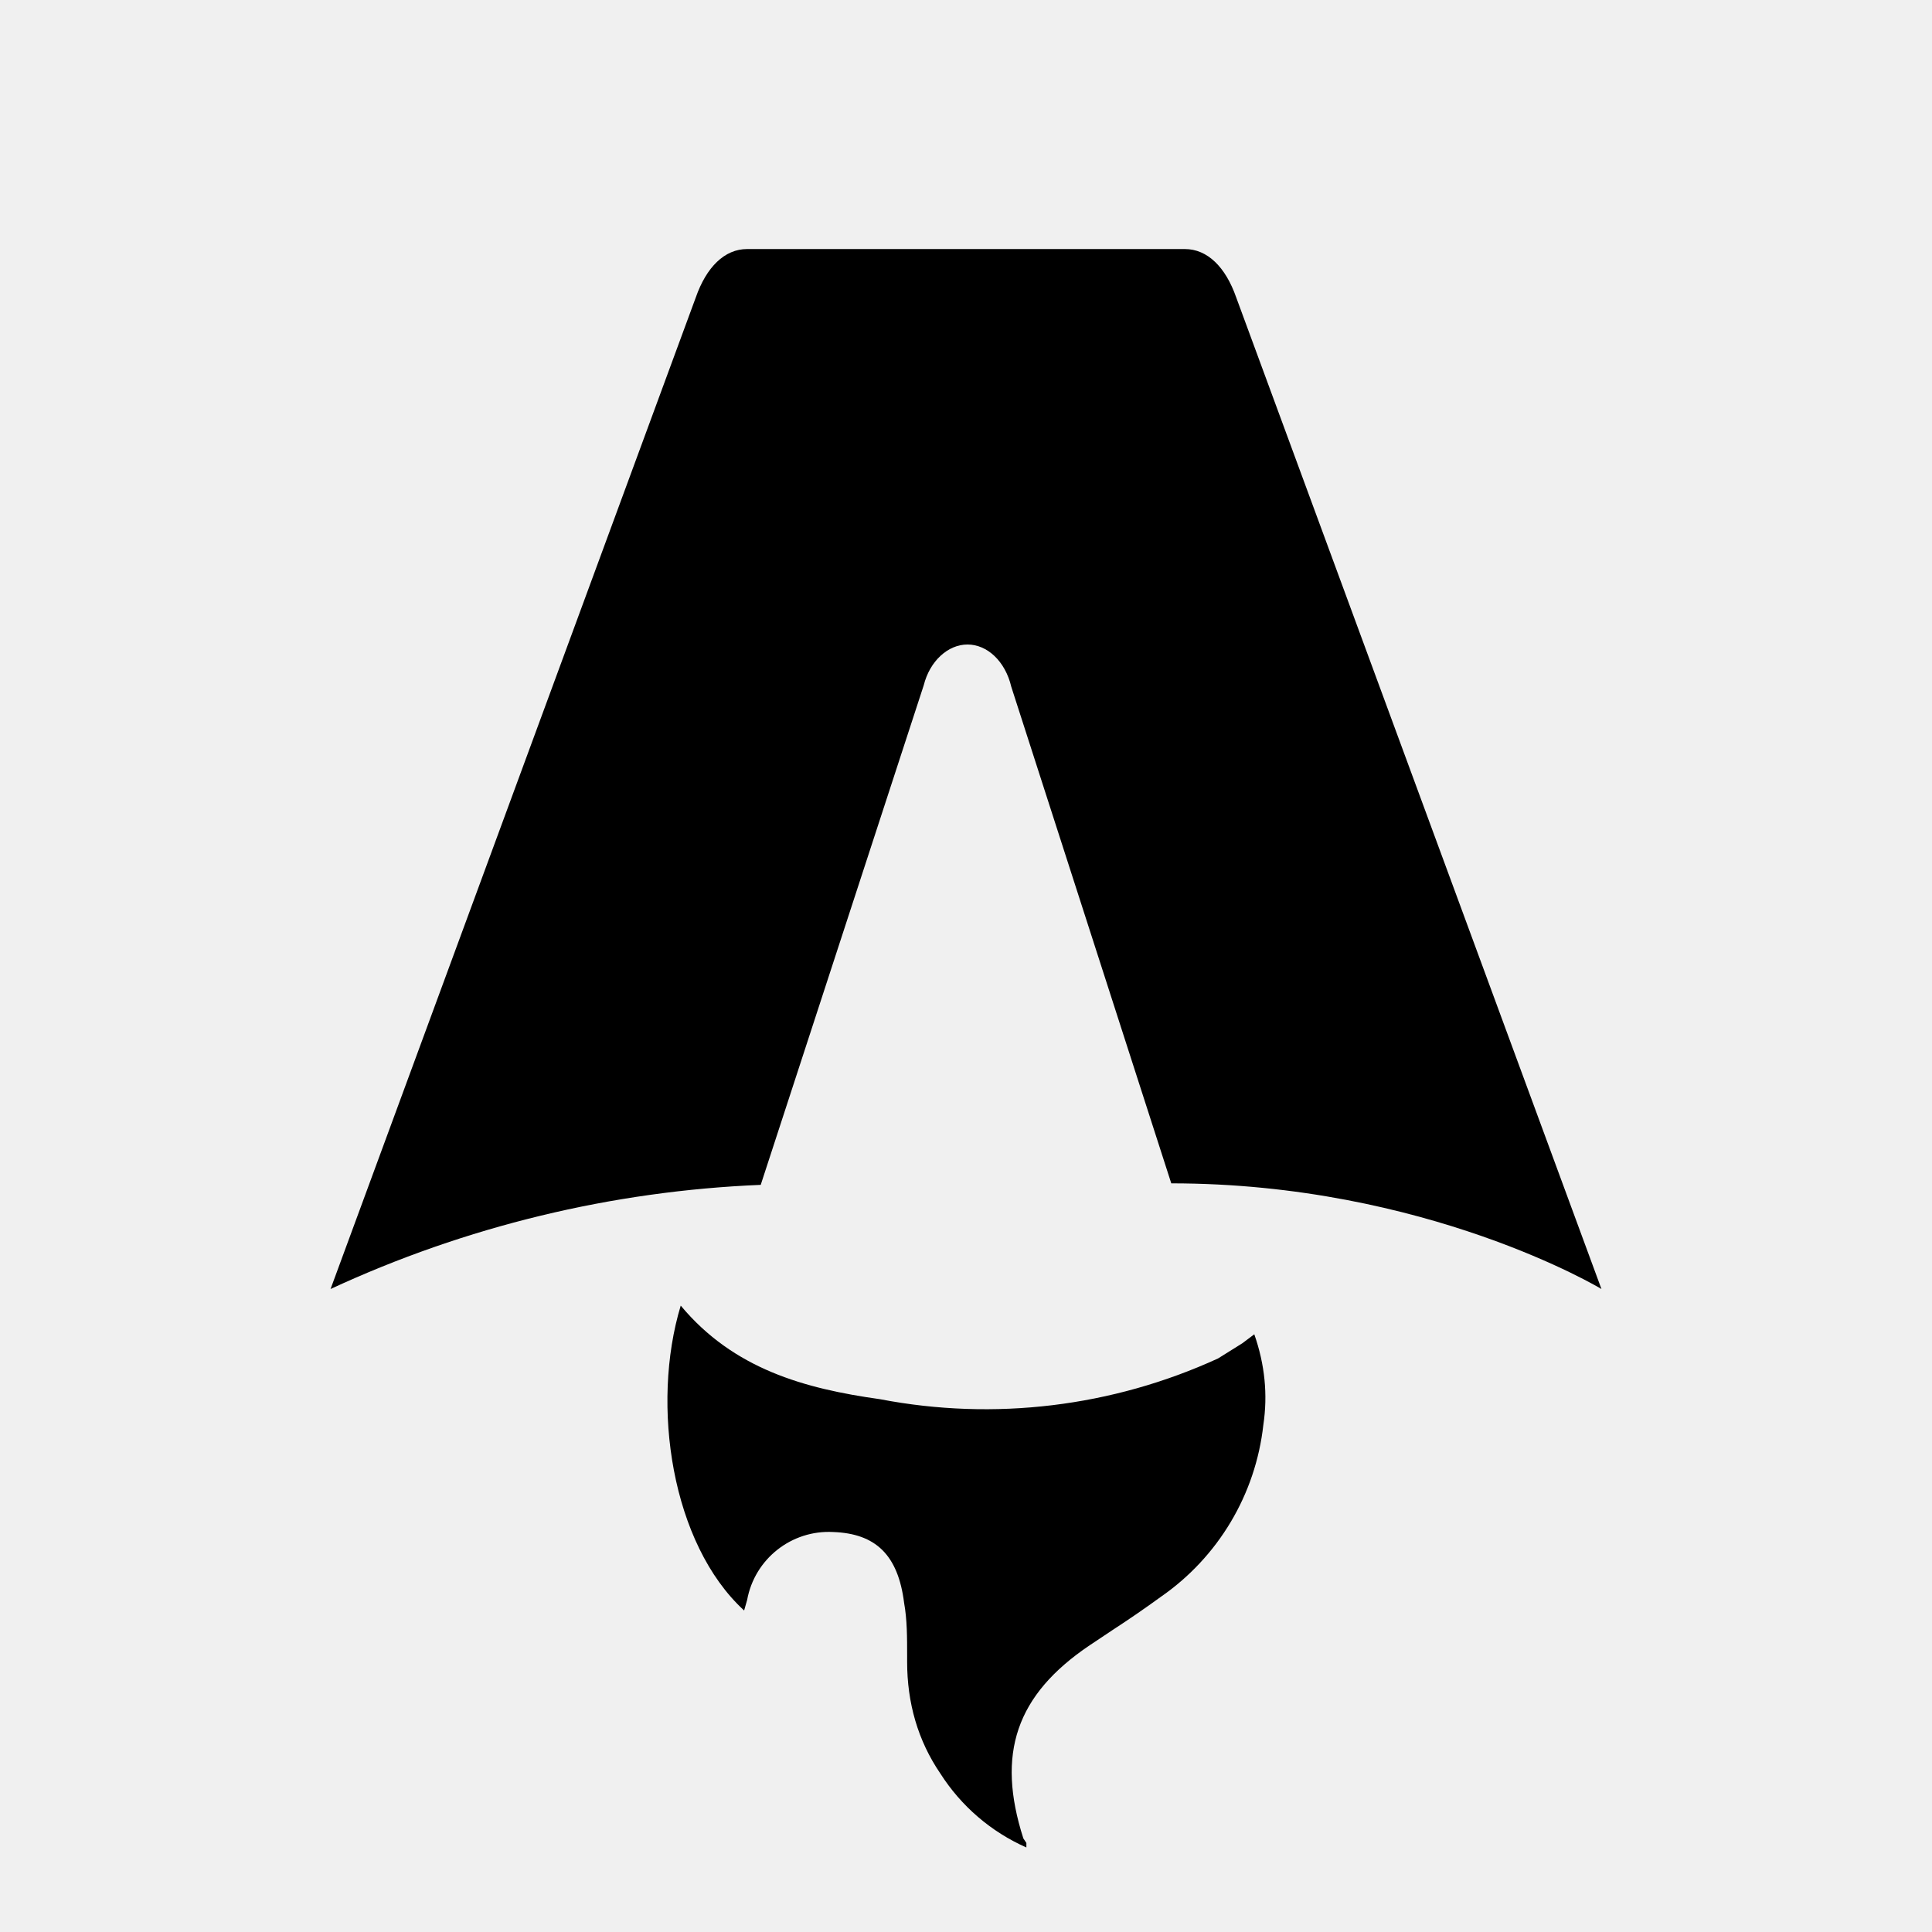
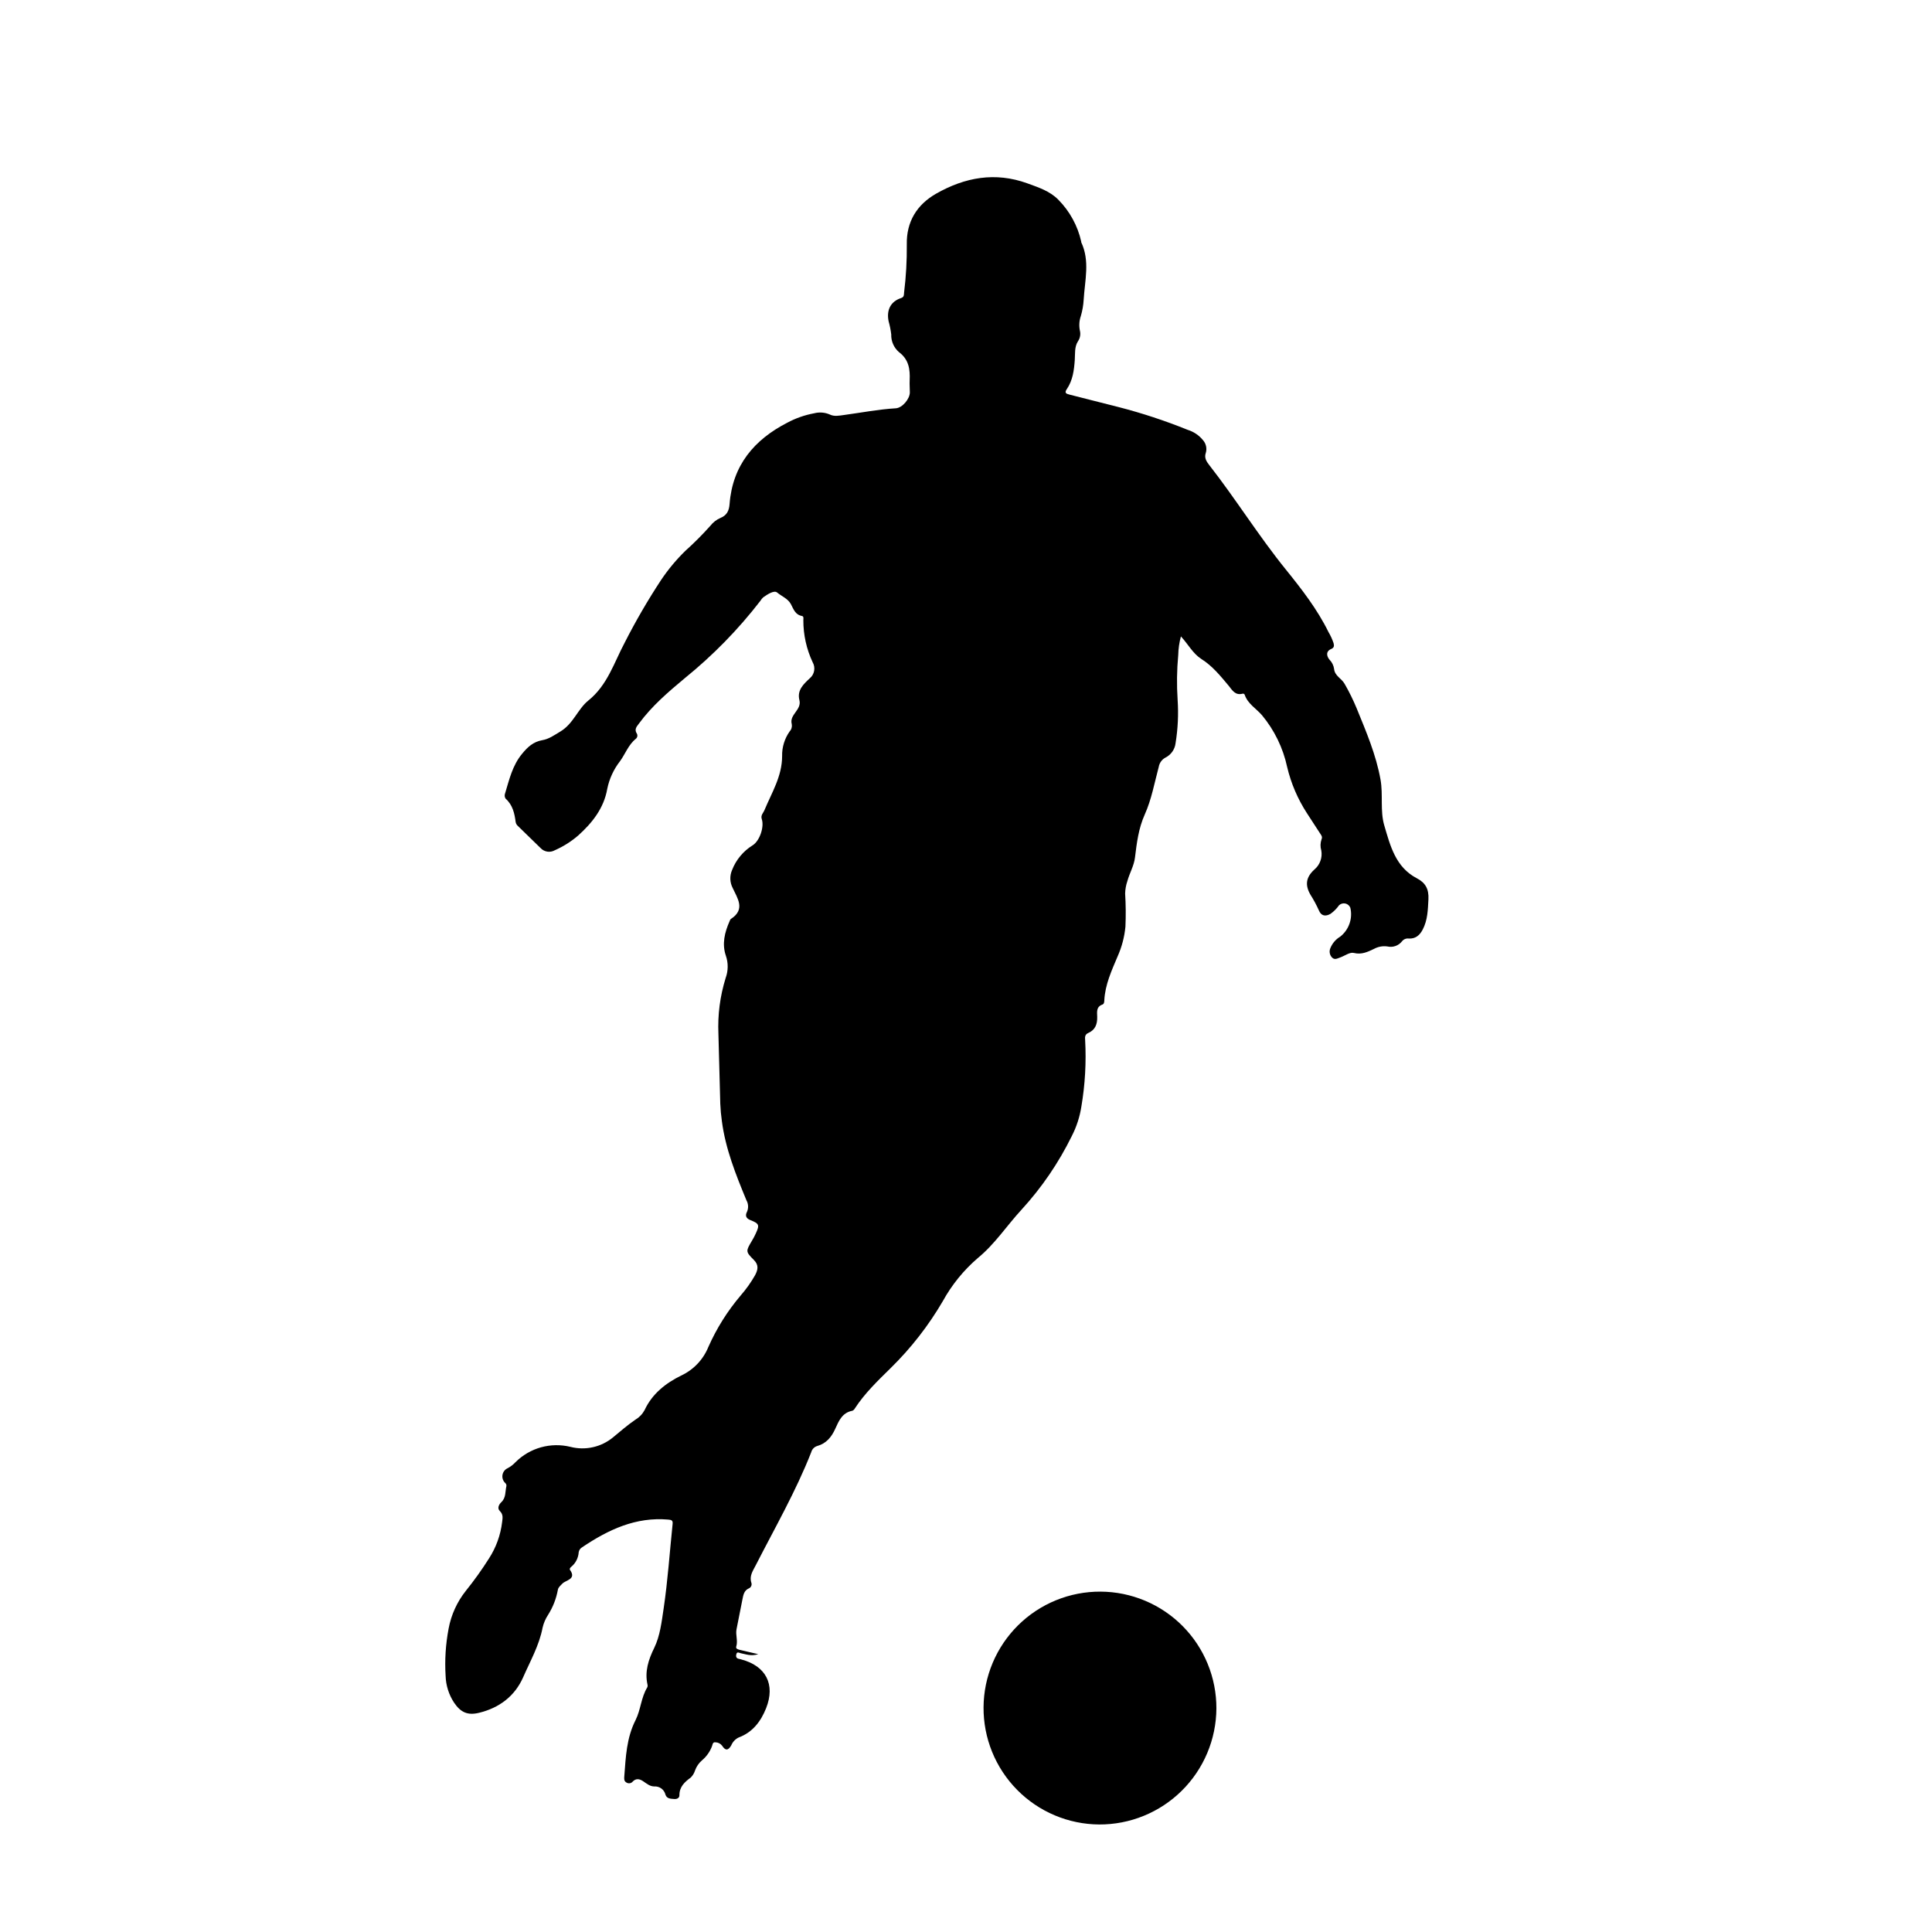
- <svg xmlns="http://www.w3.org/2000/svg" fill="none" viewBox="0 0 128 128">
-   <path d="M50.4 78.5a75.1 75.1 0 0 0-28.5 6.9l24.2-65.7c.7-2 1.9-3.2 3.4-3.2h29c1.5 0 2.7 1.2 3.4 3.2l24.2 65.7s-11.6-7-28.5-7L67 45.5c-.4-1.7-1.6-2.8-2.9-2.8-1.3 0-2.5 1.1-2.9 2.7L50.4 78.5Zm-1.1 28.2Zm-4.2-20.2c-2 6.6-.6 15.8 4.2 20.2a17.5 17.5 0 0 1 .2-.7 5.5 5.5 0 0 1 5.7-4.5c2.8.1 4.3 1.5 4.7 4.7.2 1.1.2 2.3.2 3.5v.4c0 2.7.7 5.2 2.2 7.4a13 13 0 0 0 5.7 4.9v-.3l-.2-.3c-1.8-5.6-.5-9.5 4.4-12.8l1.5-1a73 73 0 0 0 3.2-2.2 16 16 0 0 0 6.8-11.4c.3-2 .1-4-.6-6l-.8.6-1.6 1a37 37 0 0 1-22.4 2.7c-5-.7-9.7-2-13.2-6.2Z" />
-   <style>
-         path { fill: #000; }
-         @media (prefers-color-scheme: dark) {
-             path { fill: #FFF; }
-         }
-     </style>
+ <svg xmlns="http://www.w3.org/2000/svg" width="2000" zoomAndPan="magnify" viewBox="0 0 1500 1500" height="2000" preserveAspectRatio="xMidYMid meet" version="1.0">
+   <defs>
+     <clipPath id="1ea81eae49">
+       <path d="M 345.191 137 L 1109.441 137 L 1109.441 1397 L 345.191 1397 Z M 345.191 137 " clip-rule="nonzero" />
+     </clipPath>
+   </defs>
+   <rect x="-150" width="1800" fill="#ffffff" y="-150" height="1800" fill-opacity="1" />
+   <rect x="-150" width="1800" fill="#ffffff" y="-150" height="1800" fill-opacity="1" />
+   <g clip-path="url(#1ea81eae49)">
+     <path fill="#000000" d="M 916.863 494.094 C 915.578 498.859 914.883 503.707 914.77 508.637 C 913.695 520.188 913.539 531.746 914.301 543.32 C 915.047 554.559 914.523 565.734 912.73 576.855 C 912.602 578.051 912.324 579.211 911.906 580.34 C 911.484 581.469 910.934 582.527 910.246 583.516 C 909.562 584.504 908.766 585.395 907.855 586.184 C 906.949 586.973 905.957 587.637 904.883 588.18 C 903.504 588.91 902.355 589.91 901.438 591.172 C 900.52 592.434 899.926 593.836 899.652 595.371 C 896.332 607.77 894.027 620.691 888.824 632.277 C 883.906 643.238 882.598 654.406 881.188 665.812 C 880.402 672.297 876.977 677.844 875.277 684.121 C 874.219 687.227 873.645 690.418 873.551 693.695 C 874.082 702.27 874.16 710.848 873.785 719.43 C 873.012 727.527 870.961 735.289 867.637 742.711 C 863.062 753.539 858.039 764.422 857.387 776.531 C 857.387 777.863 857.176 779.488 855.973 779.906 C 851.004 781.656 851.762 785.711 851.867 789.453 C 852.023 795.074 850.402 799.625 844.91 802.008 C 842.293 803.156 842.293 805.223 842.504 807.5 C 843.441 824.82 842.465 842.031 839.574 859.133 C 838.316 867.176 835.832 874.824 832.121 882.07 C 821.84 902.945 808.852 921.973 793.148 939.145 C 781.691 951.543 772.355 966.008 759.148 976.758 C 753.66 981.477 748.633 986.645 744.07 992.266 C 739.512 997.887 735.484 1003.867 732 1010.211 C 720.805 1029.359 707.289 1046.699 691.457 1062.234 C 681.52 1071.992 671.398 1081.695 663.707 1093.492 C 663.27 1094.348 662.605 1094.957 661.719 1095.324 C 653.875 1096.812 651.258 1103.172 648.434 1109.422 C 645.609 1115.672 641.504 1120.723 634.543 1122.656 C 633.977 1122.824 633.441 1123.059 632.934 1123.363 C 632.426 1123.668 631.965 1124.031 631.555 1124.457 C 631.141 1124.879 630.789 1125.352 630.5 1125.863 C 630.207 1126.379 629.988 1126.922 629.836 1127.496 C 617.859 1157.992 601.512 1186.375 586.656 1215.461 C 584.457 1219.723 581.66 1223.645 583.359 1228.852 C 583.496 1229.258 583.559 1229.676 583.543 1230.102 C 583.527 1230.531 583.438 1230.945 583.273 1231.34 C 583.105 1231.734 582.875 1232.086 582.578 1232.398 C 582.281 1232.707 581.941 1232.957 581.555 1233.141 C 577.711 1234.789 577.133 1238.215 576.453 1241.641 C 574.91 1249.488 573.395 1257.152 571.852 1264.867 C 570.938 1269.367 573.055 1273.84 571.617 1278.391 C 571.066 1280.168 573.055 1280.562 574.52 1281.008 C 578.758 1281.949 582.941 1282.941 588.723 1284.301 C 582.941 1286.055 579.098 1284.301 575.172 1283.57 C 573.969 1283.336 572.219 1281.977 571.668 1284.406 C 571.223 1286.266 571.668 1287.676 573.918 1287.965 C 574.457 1288.078 574.988 1288.215 575.512 1288.383 C 594.66 1293.43 602.141 1307.766 594.789 1326.285 C 590.734 1336.457 584.328 1344.957 573.605 1348.934 C 572.285 1349.551 571.125 1350.387 570.117 1351.438 C 569.113 1352.488 568.328 1353.688 567.77 1355.027 C 565.391 1359.266 563.168 1359.32 560.629 1355.344 C 560.012 1354.52 559.242 1353.879 558.324 1353.422 C 557.402 1352.961 556.43 1352.73 555.398 1352.727 C 553.098 1352.438 553.281 1354.848 552.629 1356.207 C 550.949 1360.379 548.383 1363.91 544.938 1366.801 C 542.559 1368.887 540.812 1371.418 539.707 1374.383 C 539.039 1376.52 537.934 1378.395 536.387 1380.008 C 531.547 1383.566 527.441 1387.227 527.492 1393.922 C 527.492 1395.965 525.609 1396.93 523.465 1396.746 C 520.691 1396.539 517.684 1396.59 516.637 1393.297 C 516.523 1392.824 516.367 1392.371 516.172 1391.926 C 515.973 1391.484 515.742 1391.062 515.473 1390.66 C 515.203 1390.258 514.902 1389.883 514.566 1389.535 C 514.23 1389.188 513.867 1388.867 513.48 1388.582 C 513.09 1388.297 512.676 1388.047 512.242 1387.832 C 511.809 1387.617 511.359 1387.445 510.895 1387.309 C 510.43 1387.172 509.957 1387.078 509.477 1387.023 C 508.996 1386.973 508.516 1386.961 508.031 1386.992 C 504.449 1386.992 501.887 1384.613 499.168 1382.832 C 496.445 1381.055 493.777 1380.637 491.32 1383.121 C 491.031 1383.484 490.691 1383.785 490.293 1384.02 C 489.895 1384.258 489.465 1384.414 489.008 1384.488 C 488.551 1384.566 488.098 1384.559 487.645 1384.469 C 487.191 1384.375 486.766 1384.207 486.375 1383.957 C 484.363 1382.832 484.57 1380.949 484.703 1379.117 C 485.852 1364.184 486.375 1349.379 493.516 1335.332 C 497.465 1327.484 497.727 1317.965 502.488 1310.145 C 502.824 1309.457 502.902 1308.742 502.723 1308 C 500.422 1297.695 503.48 1288.512 507.953 1279.383 C 512.426 1270.258 513.707 1259.191 515.227 1248.992 C 518.469 1227.203 519.934 1205.152 522.207 1183.234 C 522.523 1180.332 521.266 1180.016 518.809 1179.809 C 493.57 1177.586 472.277 1187.656 452.113 1201.203 C 451.375 1201.602 450.762 1202.141 450.27 1202.82 C 449.781 1203.496 449.461 1204.25 449.316 1205.074 C 449.246 1206.176 449.07 1207.262 448.777 1208.324 C 448.488 1209.391 448.09 1210.414 447.59 1211.398 C 447.086 1212.383 446.492 1213.305 445.801 1214.164 C 445.105 1215.023 444.336 1215.805 443.48 1216.504 C 442.75 1217.082 441.992 1218.047 442.566 1218.887 C 447.797 1226.289 439.141 1226.73 436.551 1229.582 C 435.191 1231.102 433.516 1232.199 433.125 1234.316 C 431.852 1241.266 429.332 1247.727 425.566 1253.699 C 423.527 1256.801 422.09 1260.156 421.25 1263.77 C 418.637 1277.5 411.73 1289.535 406.238 1302.09 C 399.727 1316.918 387.641 1325.996 371.949 1329.812 C 363.109 1331.984 357.641 1329.5 352.566 1321.969 C 350.527 1318.879 348.949 1315.57 347.828 1312.043 C 346.707 1308.512 346.09 1304.898 345.977 1301.199 C 345.215 1288.844 345.992 1276.586 348.305 1264.422 C 349.301 1259.066 350.93 1253.91 353.191 1248.957 C 355.449 1244 358.277 1239.391 361.668 1235.129 C 368.121 1227.105 374.105 1218.742 379.613 1210.043 C 382.371 1205.785 384.613 1201.273 386.34 1196.504 C 388.066 1191.734 389.23 1186.832 389.84 1181.797 C 390.203 1178.762 390.883 1175.859 388.059 1173.137 C 385.785 1170.941 387.484 1167.906 389.262 1166.258 C 392.926 1162.754 392.168 1158.152 393.133 1153.965 C 393.23 1153.523 393.215 1153.086 393.082 1152.656 C 392.953 1152.223 392.727 1151.848 392.402 1151.531 C 392.18 1151.34 391.973 1151.129 391.777 1150.91 C 391.586 1150.688 391.406 1150.457 391.238 1150.215 C 391.074 1149.973 390.926 1149.719 390.793 1149.457 C 390.66 1149.195 390.543 1148.926 390.441 1148.648 C 390.344 1148.371 390.262 1148.09 390.195 1147.801 C 390.133 1147.516 390.086 1147.227 390.059 1146.934 C 390.031 1146.641 390.023 1146.348 390.031 1146.055 C 390.043 1145.758 390.07 1145.469 390.117 1145.176 C 390.16 1144.887 390.227 1144.598 390.309 1144.316 C 390.391 1144.035 390.488 1143.758 390.605 1143.488 C 390.723 1143.219 390.855 1142.957 391.008 1142.703 C 391.156 1142.453 391.32 1142.211 391.504 1141.977 C 391.684 1141.746 391.875 1141.523 392.086 1141.316 C 392.293 1141.109 392.512 1140.914 392.746 1140.734 C 392.977 1140.555 393.219 1140.391 393.473 1140.242 C 393.727 1140.09 393.988 1139.957 394.258 1139.84 C 396.504 1138.641 398.492 1137.105 400.223 1135.238 C 401.59 1133.875 403.039 1132.602 404.566 1131.422 C 406.098 1130.246 407.695 1129.168 409.363 1128.195 C 411.031 1127.223 412.754 1126.359 414.535 1125.605 C 416.312 1124.855 418.133 1124.219 419.992 1123.699 C 421.852 1123.18 423.738 1122.781 425.648 1122.504 C 427.562 1122.23 429.48 1122.074 431.414 1122.043 C 433.344 1122.012 435.27 1122.105 437.188 1122.324 C 439.109 1122.539 441.004 1122.875 442.879 1123.336 C 444.305 1123.703 445.746 1123.984 447.203 1124.18 C 448.66 1124.375 450.125 1124.484 451.598 1124.508 C 453.066 1124.531 454.531 1124.465 455.996 1124.316 C 457.457 1124.164 458.906 1123.93 460.344 1123.605 C 461.777 1123.285 463.188 1122.879 464.578 1122.391 C 465.965 1121.902 467.316 1121.336 468.637 1120.688 C 469.957 1120.039 471.234 1119.316 472.469 1118.516 C 473.703 1117.715 474.887 1116.848 476.02 1115.906 C 481.668 1111.227 487.215 1106.414 493.281 1102.254 C 496.367 1100.422 498.762 1097.93 500.473 1094.773 C 506.359 1082.062 516.953 1073.848 528.773 1068.016 C 531.16 1066.91 533.418 1065.594 535.555 1064.062 C 537.691 1062.531 539.668 1060.816 541.48 1058.914 C 543.293 1057.012 544.91 1054.957 546.336 1052.746 C 547.766 1050.539 548.973 1048.219 549.961 1045.785 C 556.418 1031.238 564.797 1017.898 575.094 1005.766 C 579.336 1000.906 583.051 995.676 586.238 990.07 C 588.383 986.016 589.348 982.223 585.27 978.195 C 578.73 971.656 579.02 971.395 583.934 963.102 C 584.98 961.371 585.922 959.582 586.758 957.742 C 589.82 951.098 589.504 950.023 582.574 947.277 C 579.148 945.918 578.441 943.773 579.961 940.844 C 580.273 940.137 580.504 939.402 580.648 938.641 C 580.789 937.879 580.844 937.109 580.809 936.336 C 580.773 935.562 580.645 934.801 580.434 934.055 C 580.219 933.312 579.922 932.602 579.539 931.926 C 571.328 912.047 563.297 892.09 560.473 870.535 C 559.82 865.988 559.402 861.422 559.219 856.832 C 558.645 838.836 558.355 820.812 557.781 802.816 C 557.133 787.984 559.008 773.477 563.402 759.293 C 564.414 756.52 564.934 753.656 564.965 750.703 C 564.996 747.75 564.539 744.879 563.586 742.082 C 560.395 732.875 562.617 723.93 566.41 715.324 C 566.699 714.645 566.961 713.781 567.508 713.441 C 578.992 705.988 572.504 697.383 568.793 689.301 C 568.25 688.238 567.832 687.129 567.535 685.973 C 567.238 684.82 567.07 683.645 567.035 682.453 C 567 681.262 567.094 680.082 567.32 678.91 C 567.547 677.738 567.895 676.609 568.371 675.516 C 569.91 671.539 572.043 667.914 574.762 664.633 C 577.484 661.352 580.652 658.59 584.273 656.344 C 589.766 652.996 593.508 642.062 591.441 635.941 C 590.422 632.934 592.645 631.18 593.559 628.906 C 599.184 615.355 607.211 602.75 607.238 587.055 C 607.156 583.621 607.613 580.266 608.617 576.98 C 609.617 573.699 611.113 570.656 613.098 567.855 C 613.801 567.098 614.293 566.219 614.578 565.223 C 614.863 564.23 614.91 563.223 614.719 562.207 C 612.68 554.75 622.566 551.273 620.656 543.582 C 618.746 535.895 623.715 531.289 628.711 526.633 C 629.152 526.266 629.559 525.859 629.93 525.422 C 630.301 524.98 630.629 524.512 630.918 524.016 C 631.207 523.516 631.449 523 631.645 522.457 C 631.844 521.918 631.992 521.367 632.094 520.801 C 632.195 520.234 632.246 519.664 632.246 519.09 C 632.246 518.512 632.199 517.941 632.102 517.375 C 632 516.809 631.855 516.258 631.66 515.715 C 631.461 515.176 631.223 514.656 630.934 514.156 C 628.547 509.062 626.742 503.77 625.523 498.273 C 624.305 492.781 623.703 487.219 623.715 481.594 C 623.715 480.414 624.215 478.559 622.617 478.246 C 617.387 477.25 616.133 473.012 614.066 469.09 C 611.789 464.773 606.871 462.969 603.344 460.016 C 601.016 458.078 595.914 461.398 592.594 463.754 C 591.742 464.516 591.027 465.387 590.449 466.371 C 573.203 488.715 553.613 508.77 531.676 526.527 C 518.859 537.227 506.098 548.109 496.105 561.734 C 494.406 564.039 492.211 566.184 494.457 569.582 C 494.641 569.914 494.762 570.27 494.816 570.645 C 494.875 571.02 494.863 571.391 494.785 571.766 C 494.711 572.137 494.57 572.48 494.371 572.805 C 494.172 573.125 493.922 573.402 493.621 573.637 C 487.867 578.266 485.512 585.328 481.328 591.059 C 478.879 594.199 476.824 597.578 475.16 601.195 C 473.492 604.816 472.262 608.574 471.469 612.48 C 468.852 627.492 459.805 638.898 448.871 648.707 C 443.398 653.418 437.355 657.227 430.746 660.137 C 430.305 660.383 429.848 660.594 429.371 660.766 C 428.895 660.938 428.406 661.07 427.91 661.16 C 427.41 661.25 426.91 661.297 426.402 661.305 C 425.898 661.309 425.395 661.273 424.895 661.195 C 424.395 661.113 423.906 660.996 423.426 660.832 C 422.945 660.672 422.48 660.473 422.035 660.23 C 421.59 659.992 421.168 659.719 420.77 659.406 C 420.367 659.098 419.996 658.754 419.656 658.383 C 413.824 652.656 407.938 647.031 402.133 641.328 C 401.215 640.531 400.629 639.535 400.379 638.348 C 399.488 631.52 398.102 625.008 392.531 620.039 C 392.18 619.496 391.961 618.902 391.875 618.262 C 391.789 617.621 391.84 616.992 392.035 616.375 C 395.355 605.496 397.762 594.328 405.426 585.145 C 409.715 579.914 414.059 575.938 420.961 574.684 C 426.195 573.82 430.457 570.707 435.086 567.934 C 445.234 561.84 448.531 550.539 456.77 543.898 C 471.652 531.969 476.727 514.473 485.043 498.883 C 493.598 482.066 503.066 465.777 513.445 450.023 C 518.918 441.922 525.148 434.457 532.148 427.633 C 538.977 421.504 545.445 415.016 551.555 408.172 C 553.656 405.488 556.273 403.465 559.402 402.105 C 564.32 400.117 566.043 396.508 566.438 391.379 C 568.711 361.328 585.504 341.395 611.344 328.133 C 617.879 324.652 624.781 322.238 632.059 320.887 C 634.09 320.352 636.152 320.168 638.246 320.328 C 640.34 320.488 642.352 320.988 644.273 321.832 C 647.699 323.531 651.492 322.719 655.156 322.223 C 668.598 320.418 681.965 317.801 695.539 316.992 C 700.559 316.676 706.445 309.668 706.391 304.594 C 706.391 301.48 706.105 298.344 706.262 295.23 C 706.652 286.73 705.633 279.117 697.969 273.391 C 696.988 272.543 696.109 271.598 695.34 270.555 C 694.57 269.512 693.922 268.395 693.402 267.207 C 692.883 266.02 692.5 264.785 692.254 263.512 C 692.012 262.238 691.91 260.953 691.953 259.656 C 691.543 256.195 690.863 252.785 689.914 249.43 C 688.137 240.695 691.512 234.074 699.539 231.434 C 702.156 230.57 701.738 228.82 701.922 227.195 C 703.453 214.785 704.156 202.324 704.039 189.82 C 703.672 172.137 711.887 158.902 726.793 150.375 C 749.129 137.664 772.668 133.27 797.699 142.371 C 806.383 145.535 815.223 148.387 821.789 155.164 C 826.176 159.621 829.871 164.594 832.867 170.082 C 835.867 175.57 838.059 181.367 839.441 187.465 C 839.414 187.648 839.414 187.832 839.441 188.016 C 846.375 202.688 842.215 217.832 841.352 232.82 C 841.098 237.062 840.375 241.219 839.18 245.297 C 837.891 249.027 837.637 252.832 838.422 256.703 C 838.777 258.137 838.82 259.586 838.551 261.039 C 838.281 262.496 837.723 263.828 836.879 265.047 C 834.109 269.438 834.789 274.672 834.449 279.562 C 833.898 287.41 832.93 295.254 828.273 302.109 C 826.312 304.961 827.594 305.691 830.367 306.371 C 843.027 309.512 855.633 312.887 868.266 315.996 C 886.609 320.715 904.562 326.625 922.117 333.73 C 924.418 334.434 926.566 335.457 928.566 336.793 C 930.566 338.129 932.332 339.723 933.863 341.578 C 934.484 342.254 935.004 343 935.43 343.812 C 935.855 344.625 936.164 345.48 936.367 346.375 C 936.566 347.27 936.645 348.176 936.605 349.09 C 936.57 350.008 936.414 350.902 936.137 351.777 C 934.91 355.285 936.582 358.238 938.754 360.934 C 959.441 387.402 977.148 416.02 998.336 442.203 C 1010.574 457.348 1022.762 473.012 1031.473 490.801 C 1033.078 493.492 1034.375 496.328 1035.371 499.301 C 1035.918 501.34 1035.84 502.883 1033.672 503.801 C 1028.699 505.84 1030.402 510.129 1032.285 512.246 C 1033.234 513.215 1034.008 514.309 1034.605 515.523 C 1035.203 516.742 1035.598 518.02 1035.789 519.363 C 1036.312 524.805 1041.543 526.688 1043.898 530.844 C 1047.465 537.027 1050.613 543.418 1053.34 550.016 C 1060.688 568.039 1068.379 585.957 1071.832 605.285 C 1073.949 617.109 1071.387 629.531 1074.762 640.91 C 1079.391 656.605 1083.469 673.266 1100.078 681.922 C 1106.562 685.297 1109.469 690.059 1109.023 698.297 C 1108.578 706.535 1108.449 714.254 1104.602 721.68 C 1102.25 726.18 1099.031 728.926 1093.801 728.691 C 1092.809 728.547 1091.844 728.66 1090.91 729.031 C 1089.977 729.398 1089.199 729.977 1088.57 730.758 C 1087.918 731.605 1087.16 732.34 1086.297 732.973 C 1085.43 733.602 1084.496 734.098 1083.492 734.457 C 1082.484 734.82 1081.449 735.031 1080.383 735.098 C 1079.316 735.16 1078.262 735.074 1077.219 734.836 C 1075.418 734.574 1073.625 734.605 1071.832 734.926 C 1070.043 735.25 1068.352 735.848 1066.758 736.723 C 1061.867 739.047 1057.156 741.375 1051.062 739.859 C 1047.977 739.074 1043.977 742.188 1040.34 743.441 C 1038.324 744.125 1036.234 745.457 1034.219 743.441 C 1033.766 742.98 1033.387 742.461 1033.086 741.887 C 1032.785 741.312 1032.57 740.703 1032.449 740.066 C 1032.324 739.43 1032.297 738.789 1032.363 738.145 C 1032.43 737.5 1032.586 736.875 1032.832 736.277 C 1033.582 734.379 1034.617 732.652 1035.938 731.098 C 1037.258 729.543 1038.797 728.246 1040.551 727.199 C 1041.371 726.551 1042.141 725.852 1042.863 725.094 C 1043.586 724.336 1044.25 723.531 1044.859 722.68 C 1045.469 721.828 1046.012 720.938 1046.492 720.008 C 1046.977 719.078 1047.387 718.121 1047.734 717.133 C 1048.078 716.145 1048.355 715.141 1048.559 714.113 C 1048.762 713.086 1048.891 712.051 1048.945 711.008 C 1049 709.961 1048.984 708.918 1048.891 707.875 C 1048.801 706.832 1048.633 705.805 1048.395 704.785 C 1048.234 704.371 1048.023 703.984 1047.766 703.625 C 1047.508 703.266 1047.211 702.941 1046.871 702.656 C 1046.535 702.367 1046.168 702.125 1045.773 701.926 C 1045.375 701.73 1044.961 701.582 1044.527 701.488 C 1044.098 701.395 1043.66 701.352 1043.215 701.363 C 1042.773 701.375 1042.34 701.441 1041.91 701.559 C 1041.484 701.676 1041.078 701.844 1040.695 702.062 C 1040.309 702.281 1039.953 702.543 1039.633 702.848 C 1037.816 705.422 1035.629 707.629 1033.07 709.465 C 1029.223 711.715 1025.77 711.246 1023.992 706.852 C 1022.109 702.656 1019.941 698.621 1017.48 694.738 C 1013.035 687.129 1013.922 681.086 1020.461 675.121 C 1021.523 674.234 1022.453 673.227 1023.246 672.094 C 1024.043 670.961 1024.676 669.746 1025.148 668.445 C 1025.621 667.145 1025.918 665.809 1026.035 664.43 C 1026.156 663.051 1026.094 661.68 1025.852 660.316 C 1025.422 658.902 1025.223 657.453 1025.254 655.977 C 1025.285 654.496 1025.547 653.059 1026.031 651.66 C 1027.027 649.621 1025.641 648.207 1024.648 646.664 C 1021.332 641.59 1018.031 636.508 1014.734 631.414 C 1007.531 620.312 1002.395 608.324 999.328 595.449 C 997.738 588.07 995.297 580.988 991.996 574.199 C 988.695 567.41 984.637 561.109 979.816 555.301 C 975.293 550.07 968.805 546.488 966.398 539.477 C 966.344 539.297 966.254 539.137 966.133 538.996 C 966.012 538.855 965.863 538.742 965.695 538.66 C 965.527 538.582 965.352 538.535 965.164 538.527 C 964.977 538.52 964.797 538.547 964.621 538.613 C 959.078 540.027 956.773 535.996 954.027 532.52 C 947.594 524.855 941.316 517.008 932.66 511.594 C 926.094 507.332 922.461 500.164 916.863 494.094 Z M 916.863 494.094 " fill-opacity="1" fill-rule="nonzero" />
+   </g>
+   <path fill="#000000" d="M 853.383 1416.523 C 851.906 1416.512 850.43 1416.465 848.953 1416.383 C 847.477 1416.301 846.004 1416.18 844.531 1416.027 C 843.062 1415.871 841.598 1415.68 840.137 1415.453 C 838.676 1415.227 837.219 1414.965 835.773 1414.664 C 834.324 1414.367 832.887 1414.031 831.453 1413.664 C 830.02 1413.297 828.602 1412.891 827.188 1412.453 C 825.777 1412.016 824.375 1411.539 822.988 1411.035 C 821.598 1410.527 820.223 1409.984 818.863 1409.41 C 817.5 1408.836 816.152 1408.227 814.82 1407.586 C 813.488 1406.945 812.172 1406.27 810.871 1405.566 C 809.574 1404.859 808.293 1404.125 807.031 1403.355 C 805.766 1402.586 804.523 1401.789 803.301 1400.957 C 802.074 1400.129 800.871 1399.27 799.691 1398.379 C 798.508 1397.492 797.352 1396.574 796.215 1395.629 C 795.078 1394.684 793.965 1393.711 792.875 1392.711 C 791.785 1391.711 790.723 1390.688 789.684 1389.633 C 788.645 1388.582 787.633 1387.504 786.648 1386.402 C 785.66 1385.301 784.703 1384.176 783.773 1383.027 C 782.844 1381.879 781.941 1380.707 781.066 1379.512 C 780.195 1378.32 779.352 1377.105 778.539 1375.871 C 777.723 1374.637 776.941 1373.383 776.188 1372.109 C 775.438 1370.84 774.715 1369.547 774.027 1368.238 C 773.34 1366.93 772.684 1365.605 772.059 1364.266 C 771.434 1362.926 770.844 1361.57 770.289 1360.203 C 769.73 1358.832 769.207 1357.449 768.719 1356.055 C 768.227 1354.66 767.773 1353.254 767.352 1351.836 C 766.934 1350.418 766.547 1348.992 766.195 1347.555 C 765.848 1346.117 765.531 1344.676 765.25 1343.223 C 764.973 1341.77 764.727 1340.312 764.52 1338.848 C 764.312 1337.387 764.141 1335.918 764.004 1334.445 C 763.867 1332.973 763.77 1331.5 763.703 1330.023 C 763.641 1328.543 763.613 1327.066 763.621 1325.59 C 763.633 1324.109 763.676 1322.633 763.758 1321.156 C 763.84 1319.68 763.957 1318.207 764.109 1316.734 C 764.262 1315.266 764.453 1313.801 764.68 1312.34 C 764.902 1310.879 765.164 1309.422 765.461 1307.973 C 765.758 1306.527 766.09 1305.086 766.457 1303.652 C 766.828 1302.223 767.23 1300.801 767.668 1299.387 C 768.105 1297.977 768.574 1296.574 769.082 1295.184 C 769.586 1293.797 770.129 1292.418 770.699 1291.059 C 771.273 1289.695 771.883 1288.348 772.52 1287.016 C 773.16 1285.68 773.832 1284.363 774.535 1283.066 C 775.242 1281.766 775.977 1280.484 776.742 1279.219 C 777.512 1277.957 778.309 1276.711 779.137 1275.484 C 779.965 1274.262 780.824 1273.059 781.711 1271.875 C 782.598 1270.691 783.516 1269.531 784.457 1268.395 C 785.402 1267.258 786.375 1266.145 787.371 1265.055 C 788.371 1263.965 789.395 1262.898 790.449 1261.859 C 791.5 1260.82 792.574 1259.805 793.676 1258.82 C 794.777 1257.832 795.902 1256.871 797.047 1255.941 C 798.195 1255.008 799.367 1254.105 800.559 1253.23 C 801.75 1252.359 802.965 1251.512 804.199 1250.699 C 805.43 1249.883 806.684 1249.102 807.957 1248.348 C 809.227 1247.594 810.52 1246.871 811.824 1246.18 C 813.133 1245.492 814.457 1244.832 815.797 1244.207 C 817.137 1243.582 818.492 1242.992 819.859 1242.434 C 821.227 1241.875 822.609 1241.352 824.004 1240.859 C 825.398 1240.367 826.805 1239.91 828.223 1239.488 C 829.641 1239.066 831.066 1238.68 832.5 1238.328 C 833.938 1237.977 835.379 1237.66 836.832 1237.379 C 838.285 1237.098 839.742 1236.855 841.203 1236.645 C 842.668 1236.434 844.137 1236.262 845.609 1236.125 C 847.078 1235.988 848.555 1235.887 850.031 1235.82 C 851.508 1235.754 852.984 1235.727 854.465 1235.734 C 855.941 1235.742 857.422 1235.785 858.895 1235.863 C 860.371 1235.945 861.848 1236.059 863.316 1236.211 C 864.789 1236.363 866.254 1236.555 867.715 1236.777 C 869.176 1237 870.629 1237.262 872.078 1237.555 C 873.527 1237.852 874.969 1238.184 876.402 1238.551 C 877.832 1238.914 879.254 1239.316 880.668 1239.754 C 882.082 1240.188 883.48 1240.66 884.871 1241.164 C 886.262 1241.668 887.637 1242.207 889 1242.777 C 890.363 1243.352 891.711 1243.957 893.047 1244.594 C 894.379 1245.234 895.695 1245.906 896.996 1246.605 C 898.297 1247.309 899.578 1248.047 900.844 1248.812 C 902.109 1249.578 903.355 1250.375 904.578 1251.199 C 905.805 1252.027 907.008 1252.883 908.191 1253.77 C 909.375 1254.656 910.535 1255.57 911.676 1256.516 C 912.812 1257.457 913.93 1258.43 915.02 1259.426 C 916.109 1260.422 917.176 1261.449 918.215 1262.496 C 919.258 1263.547 920.273 1264.625 921.258 1265.723 C 922.246 1266.824 923.207 1267.945 924.141 1269.094 C 925.074 1270.242 925.977 1271.41 926.852 1272.602 C 927.727 1273.793 928.574 1275.004 929.391 1276.238 C 930.207 1277.469 930.992 1278.723 931.746 1279.996 C 932.5 1281.266 933.223 1282.555 933.914 1283.863 C 934.605 1285.168 935.266 1286.492 935.891 1287.832 C 936.516 1289.172 937.109 1290.523 937.672 1291.891 C 938.23 1293.262 938.758 1294.641 939.25 1296.035 C 939.742 1297.43 940.199 1298.836 940.621 1300.254 C 941.043 1301.668 941.434 1303.094 941.785 1304.531 C 942.141 1305.965 942.457 1307.41 942.738 1308.859 C 943.023 1310.312 943.27 1311.77 943.48 1313.234 C 943.691 1314.695 943.867 1316.164 944.004 1317.637 C 944.145 1319.109 944.246 1320.582 944.312 1322.059 C 944.379 1323.535 944.41 1325.016 944.402 1326.492 C 944.395 1327.973 944.348 1329.453 944.266 1330.934 C 944.184 1332.41 944.062 1333.887 943.91 1335.359 C 943.754 1336.832 943.562 1338.301 943.336 1339.766 C 943.109 1341.227 942.848 1342.688 942.551 1344.137 C 942.25 1345.586 941.918 1347.031 941.551 1348.465 C 941.18 1349.898 940.777 1351.324 940.34 1352.738 C 939.898 1354.152 939.426 1355.555 938.918 1356.945 C 938.41 1358.34 937.871 1359.715 937.297 1361.082 C 936.719 1362.445 936.113 1363.797 935.469 1365.133 C 934.828 1366.465 934.156 1367.785 933.449 1369.086 C 932.742 1370.391 932.008 1371.672 931.238 1372.938 C 930.469 1374.203 929.668 1375.453 928.84 1376.68 C 928.012 1377.906 927.152 1379.109 926.262 1380.297 C 925.371 1381.48 924.453 1382.641 923.508 1383.781 C 922.562 1384.922 921.59 1386.035 920.59 1387.129 C 919.59 1388.219 918.562 1389.285 917.508 1390.328 C 916.457 1391.371 915.379 1392.387 914.273 1393.375 C 913.172 1394.363 912.047 1395.324 910.895 1396.258 C 909.746 1397.191 908.574 1398.094 907.379 1398.973 C 906.188 1399.848 904.969 1400.695 903.734 1401.512 C 902.5 1402.328 901.246 1403.113 899.969 1403.867 C 898.695 1404.621 897.402 1405.344 896.094 1406.035 C 894.785 1406.727 893.457 1407.387 892.117 1408.016 C 890.773 1408.641 889.418 1409.234 888.047 1409.793 C 886.676 1410.355 885.293 1410.879 883.895 1411.371 C 882.5 1411.863 881.09 1412.32 879.672 1412.746 C 878.25 1413.168 876.824 1413.555 875.383 1413.91 C 873.945 1414.262 872.5 1414.582 871.047 1414.863 C 869.594 1415.145 868.133 1415.391 866.668 1415.602 C 865.199 1415.812 863.73 1415.988 862.254 1416.125 C 860.781 1416.266 859.305 1416.367 857.824 1416.434 C 856.344 1416.5 854.863 1416.527 853.383 1416.523 Z M 853.383 1416.523 " fill-opacity="1" fill-rule="nonzero" />
</svg>
